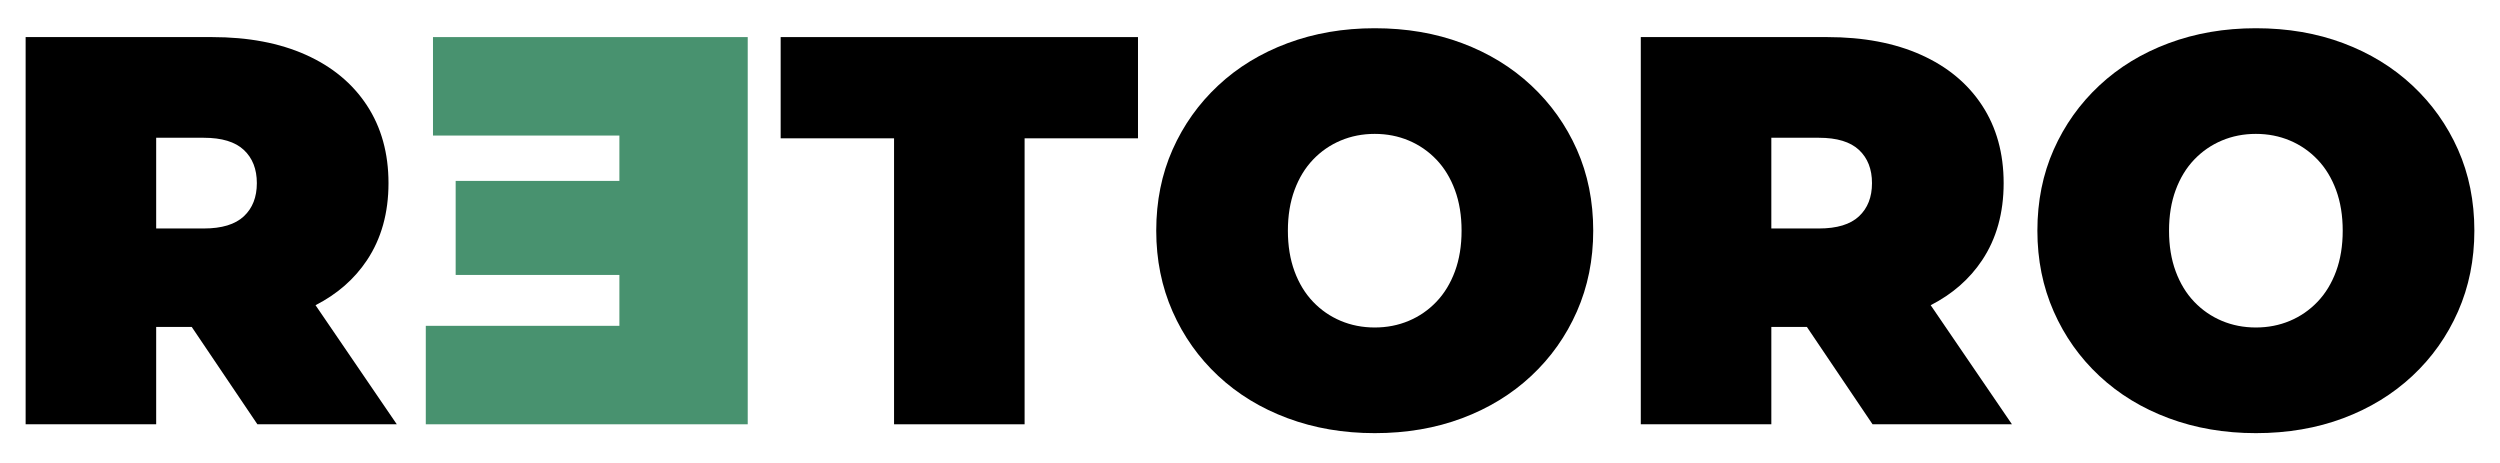
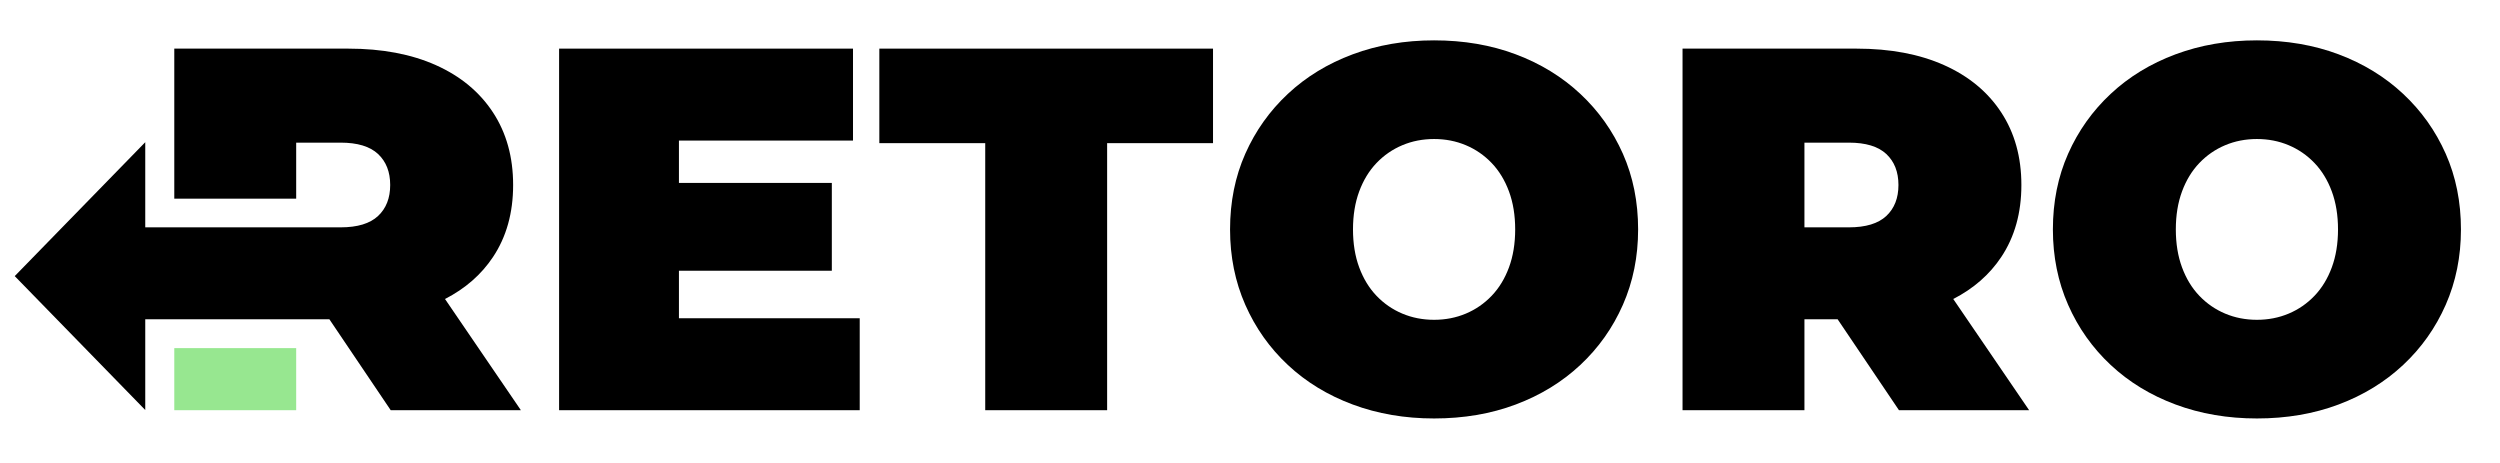
<svg xmlns="http://www.w3.org/2000/svg" id="Layer_1" width="1200" height="221.805" version="1.1" viewBox="0 0 1200 221.805">
  <defs>
    <style>
      .st0 {
-         fill: #48926f;
+         fill: #97e790;
      }
    </style>
  </defs>
-   <path d="M123.552,203.659h66.908l-39.005-57.164c10.414-5.329,18.639-12.517,24.668-21.56,6.903-10.354,10.355-22.7,10.355-37.037s-3.452-26.771-10.355-37.304c-6.903-10.529-16.685-18.627-29.338-24.294-12.658-5.663-27.658-8.496-45.003-8.496H12.304v185.855h62.66v-46.73h17.068l31.52,46.73ZM117.047,71.967c4.157,3.896,6.24,9.206,6.24,15.931,0,6.729-2.082,12.039-6.24,15.93-4.161,3.896-10.579,5.842-19.249,5.842h-22.834v-43.543h22.834c8.67,0,15.088,1.949,19.249,5.841Z" />
-   <polygon class="st0" points="207.833 17.804 207.833 65.064 297.309 65.064 297.309 86.836 218.719 86.836 218.719 131.971 297.309 131.971 297.309 156.398 204.381 156.398 204.381 203.659 358.907 203.659 358.907 17.804 207.833 17.804" />
-   <path d="M429.146,203.659V66.392h-54.429V17.804h171.518v48.588h-54.429v137.267h-62.66Z" />
-   <path d="M659.871,207.907c-15.047,0-28.986-2.391-41.818-7.169-12.836-4.78-23.941-11.55-33.321-20.312-9.384-8.762-16.685-19.071-21.905-30.932-5.222-11.857-7.832-24.78-7.832-38.765,0-14.159,2.61-27.123,7.832-38.897,5.22-11.769,12.521-22.036,21.905-30.798,9.38-8.762,20.485-15.532,33.321-20.312,12.832-4.779,26.77-7.169,41.818-7.169,15.221,0,29.206,2.39,41.95,7.169,12.744,4.78,23.804,11.55,33.188,20.312,9.381,8.762,16.682,19.03,21.905,30.798,5.218,11.774,7.832,24.738,7.832,38.897,0,13.984-2.614,26.907-7.832,38.765-5.223,11.861-12.524,22.17-21.905,30.932-9.384,8.762-20.444,15.532-33.188,20.312-12.744,4.778-26.729,7.169-41.95,7.169ZM659.871,157.195c5.84,0,11.283-1.062,16.328-3.187,5.046-2.124,9.468-5.177,13.277-9.161,3.803-3.982,6.77-8.848,8.894-14.602,2.122-5.751,3.185-12.255,3.185-19.515,0-7.255-1.062-13.761-3.185-19.514-2.124-5.751-5.091-10.621-8.894-14.603-3.809-3.983-8.231-7.036-13.277-9.16-5.044-2.124-10.488-3.187-16.328-3.187-5.841,0-11.284,1.062-16.329,3.187-5.045,2.123-9.471,5.177-13.275,9.16-3.809,3.982-6.771,8.852-8.895,14.603-2.123,5.753-3.186,12.259-3.186,19.514,0,7.26,1.062,13.764,3.186,19.515,2.124,5.754,5.086,10.62,8.895,14.602,3.804,3.984,8.23,7.036,13.275,9.161,5.044,2.124,10.488,3.187,16.329,3.187Z" />
-   <path d="M898.826,203.659h66.908l-39.006-57.164c10.415-5.329,18.641-12.517,24.668-21.56,6.904-10.354,10.355-22.7,10.355-37.037s-3.451-26.771-10.355-37.304c-6.902-10.529-16.685-18.627-29.338-24.294-12.657-5.663-27.659-8.496-45.004-8.496h-89.476v185.855h62.661v-46.73h17.068l31.52,46.73ZM892.32,71.967c4.157,3.896,6.239,9.206,6.239,15.931,0,6.729-2.081,12.039-6.239,15.93-4.161,3.896-10.579,5.842-19.25,5.842h-22.833v-43.543h22.833c8.671,0,15.088,1.949,19.25,5.841Z" />
-   <path d="M1082.82,207.907c-15.047,0-28.986-2.391-41.818-7.169-12.836-4.78-23.942-11.55-33.321-20.312-9.384-8.762-16.685-19.071-21.905-30.932-5.223-11.857-7.832-24.78-7.832-38.765,0-14.159,2.609-27.123,7.832-38.897,5.22-11.769,12.521-22.036,21.905-30.798,9.379-8.762,20.485-15.532,33.321-20.312,12.832-4.779,26.77-7.169,41.818-7.169,15.221,0,29.206,2.39,41.95,7.169,12.744,4.78,23.804,11.55,33.188,20.312,9.381,8.762,16.682,19.03,21.905,30.798,5.218,11.774,7.832,24.738,7.832,38.897,0,13.984-2.614,26.907-7.832,38.765-5.223,11.861-12.524,22.17-21.905,30.932-9.384,8.762-20.444,15.532-33.188,20.312-12.744,4.778-26.729,7.169-41.95,7.169ZM1082.82,157.195c5.84,0,11.283-1.062,16.328-3.187,5.046-2.124,9.468-5.177,13.277-9.161,3.803-3.982,6.77-8.848,8.894-14.602,2.122-5.751,3.185-12.255,3.185-19.515,0-7.255-1.062-13.761-3.185-19.514-2.124-5.751-5.091-10.621-8.894-14.603-3.809-3.983-8.231-7.036-13.277-9.16-5.044-2.124-10.488-3.187-16.328-3.187-5.842,0-11.285,1.062-16.329,3.187-5.044,2.123-9.47,5.177-13.275,9.16-3.807,3.982-6.77,8.852-8.894,14.603-2.124,5.753-3.187,12.259-3.187,19.514,0,7.26,1.062,13.764,3.187,19.515,2.124,5.754,5.087,10.62,8.894,14.602,3.805,3.984,8.231,7.036,13.275,9.161s10.488,3.187,16.329,3.187Z" />
+   <polygon points="325.888 152.762 325.888 129.952 399.276 129.952 399.276 87.803 325.888 87.803 325.888 67.473 409.442 67.473 409.442 23.34 268.366 23.34 268.366 196.895 412.664 196.895 412.664 152.762 325.888 152.762" />
+   <path d="M213.596,143.514c9.725-4.976,17.407-11.687,23.036-20.132,6.446-9.669,9.67-21.197,9.67-34.586s-3.223-25-9.67-34.835c-6.446-9.832-15.581-17.394-27.396-22.686-11.82-5.288-25.828-7.934-42.026-7.934h-83.554v72.01h58.513v-26.885h21.322c8.097,0,14.09,1.82,17.976,5.454,3.881,3.637,5.826,8.595,5.826,14.876,0,6.284-1.945,11.242-5.826,14.876-3.885,3.637-9.879,5.454-17.976,5.454h-93.77v-40.868L7.073,132.53l62.649,64.273v-43.545h88.386l29.433,43.636h62.479l-36.425-53.381Z" />
+   <rect class="st0" x="83.656" y="167.098" width="58.513" height="29.797" />
+   <path d="M472.91,196.895V68.713h-50.827V23.34h160.166v45.373h-50.827v128.182h-58.512Z" />
+   <path d="M688.362,200.862c-14.05,0-27.067-2.231-39.049-6.694-11.985-4.463-22.357-10.785-31.115-18.967-8.763-8.183-15.581-17.809-20.455-28.884-4.877-11.072-7.314-23.14-7.314-36.199,0-13.222,2.437-25.329,7.314-36.324,4.874-10.99,11.692-20.578,20.455-28.759,8.759-8.183,19.13-14.505,31.115-18.968,11.982-4.462,25-6.694,39.049-6.694,14.215,0,27.273,2.232,39.175,6.694,11.901,4.463,22.228,10.785,30.992,18.968,8.759,8.182,15.577,17.769,20.455,28.759,4.872,10.994,7.313,23.102,7.313,36.324,0,13.059-2.44,25.127-7.313,36.199-4.879,11.075-11.697,20.701-20.455,28.884-8.763,8.182-19.09,14.503-30.992,18.967-11.901,4.463-24.96,6.694-39.175,6.694ZM688.362,153.506c5.456,0,10.538-.991,15.248-2.975s8.841-4.834,12.398-8.554c3.552-3.718,6.322-8.262,8.305-13.636,1.984-5.37,2.976-11.445,2.976-18.223,0-6.777-.993-12.851-2.976-18.225-1.984-5.369-4.754-9.916-8.305-13.636-3.556-3.718-7.687-6.571-12.398-8.554s-9.792-2.975-15.248-2.975c-5.454,0-10.536.991-15.247,2.975s-8.844,4.836-12.398,8.554c-3.556,3.72-6.322,8.267-8.305,13.636-1.984,5.373-2.976,11.448-2.976,18.225,0,6.778.993,12.853,2.976,18.223,1.984,5.373,4.749,9.918,8.305,13.636,3.553,3.72,7.687,6.571,12.398,8.554s9.792,2.975,15.247,2.975Z" />
+   <path d="M911.503,196.895h62.479l-36.424-53.38c9.725-4.976,17.407-11.688,23.036-20.133,6.447-9.669,9.67-21.197,9.67-34.586,0-13.389-3.224-25-9.67-34.835-6.445-9.832-15.581-17.394-27.397-22.686-11.819-5.288-25.827-7.934-42.024-7.934h-83.555v173.555h58.512v-43.636h15.939l29.434,43.636ZM905.428,73.92c3.881,3.637,5.827,8.595,5.827,14.876,0,6.284-1.945,11.242-5.827,14.876-3.886,3.637-9.878,5.454-17.976,5.454h-21.323v-40.66h21.323c8.097,0,14.089,1.82,17.976,5.454Z" />
+   <path d="M1083.322,200.862c-14.051,0-27.067-2.231-39.049-6.694-11.987-4.463-22.358-10.785-31.117-18.967-8.763-8.183-15.581-17.809-20.454-28.884-4.877-11.072-7.314-23.14-7.314-36.199,0-13.222,2.437-25.329,7.314-36.324,4.872-10.99,11.69-20.578,20.454-28.759,8.759-8.183,19.13-14.505,31.117-18.968,11.982-4.462,24.998-6.694,39.049-6.694,14.213,0,27.272,2.232,39.173,6.694,11.901,4.463,22.23,10.785,30.992,18.968,8.76,8.182,15.578,17.769,20.455,28.759,4.872,10.994,7.314,23.102,7.314,36.324,0,13.059-2.442,25.127-7.314,36.199-4.877,11.075-11.695,20.701-20.455,28.884-8.762,8.182-19.09,14.503-30.992,18.967-11.901,4.463-24.96,6.694-39.173,6.694ZM1083.322,153.506c5.454,0,10.536-.991,15.247-2.975s8.841-4.834,12.398-8.554c3.552-3.718,6.322-8.262,8.305-13.636,1.984-5.37,2.976-11.445,2.976-18.223,0-6.777-.993-12.851-2.976-18.225-1.984-5.369-4.754-9.916-8.305-13.636-3.556-3.718-7.687-6.571-12.398-8.554s-9.792-2.975-15.247-2.975-10.538.991-15.248,2.975-8.844,4.836-12.396,8.554c-3.556,3.72-6.323,8.267-8.307,13.636-1.984,5.373-2.975,11.448-2.975,18.225,0,6.778.991,12.853,2.975,18.223,1.984,5.373,4.75,9.918,8.307,13.636,3.552,3.72,7.685,6.571,12.396,8.554s9.794,2.975,15.248,2.975Z" />
</svg>
